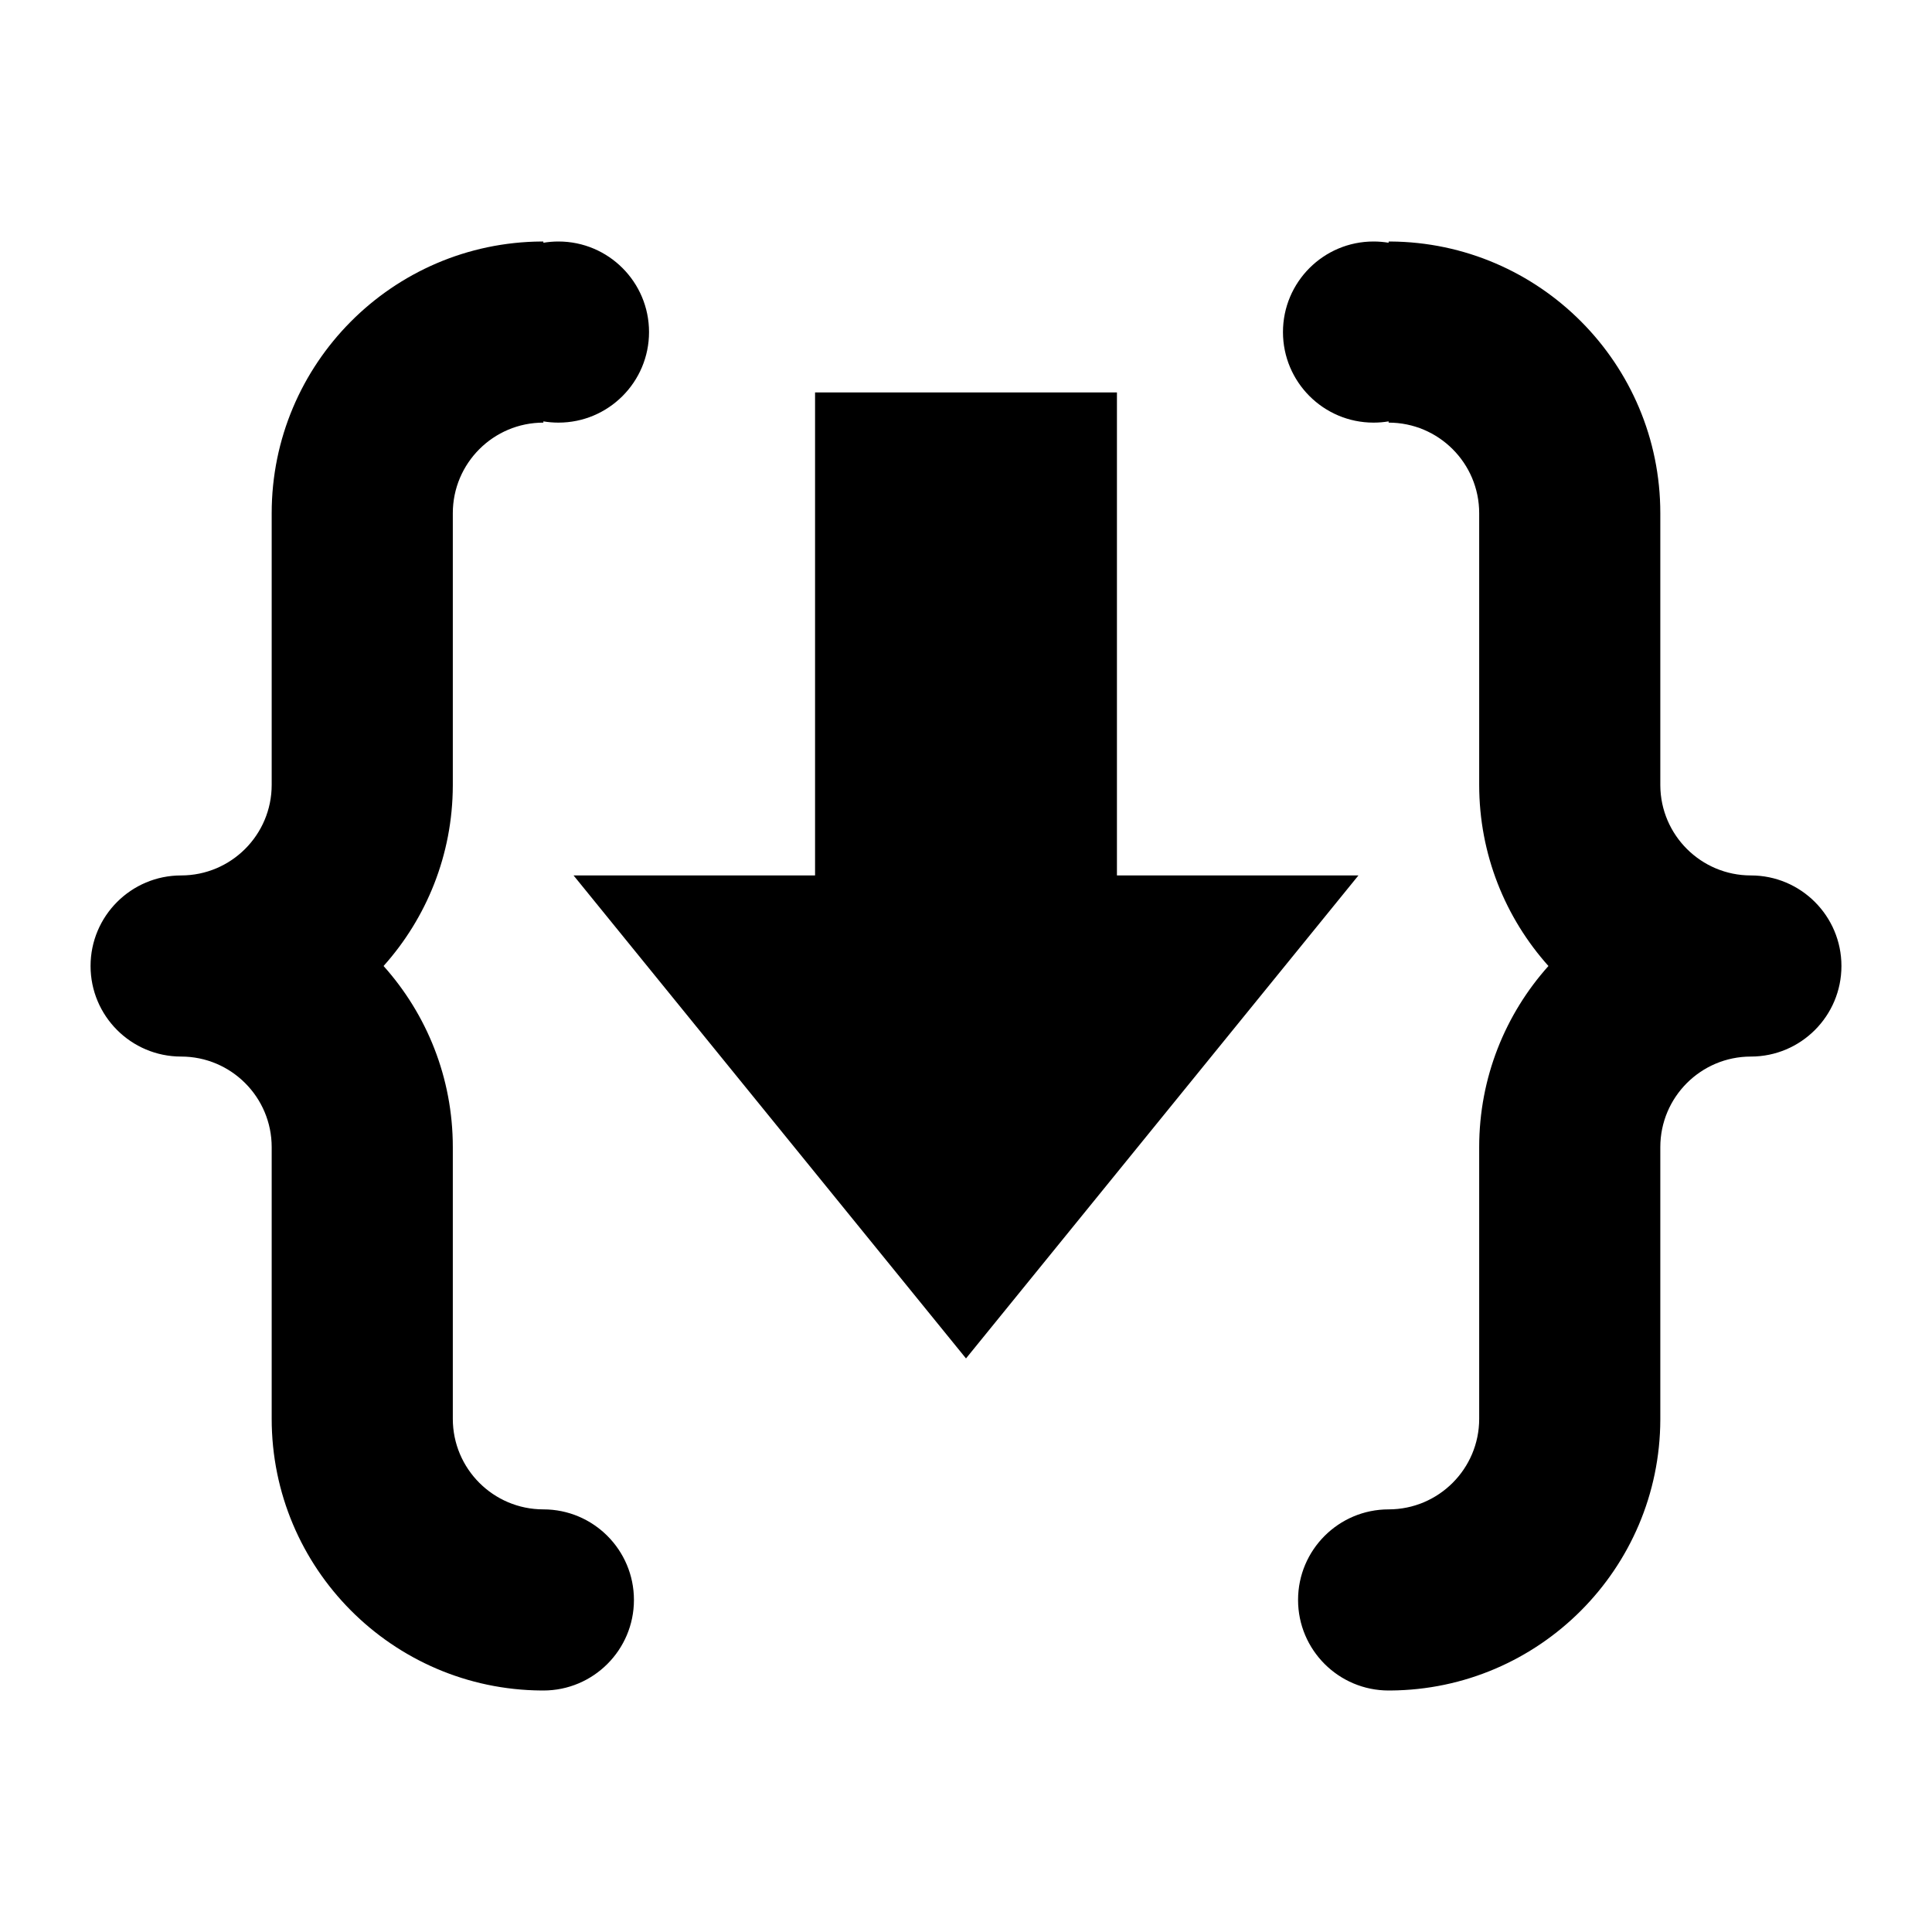
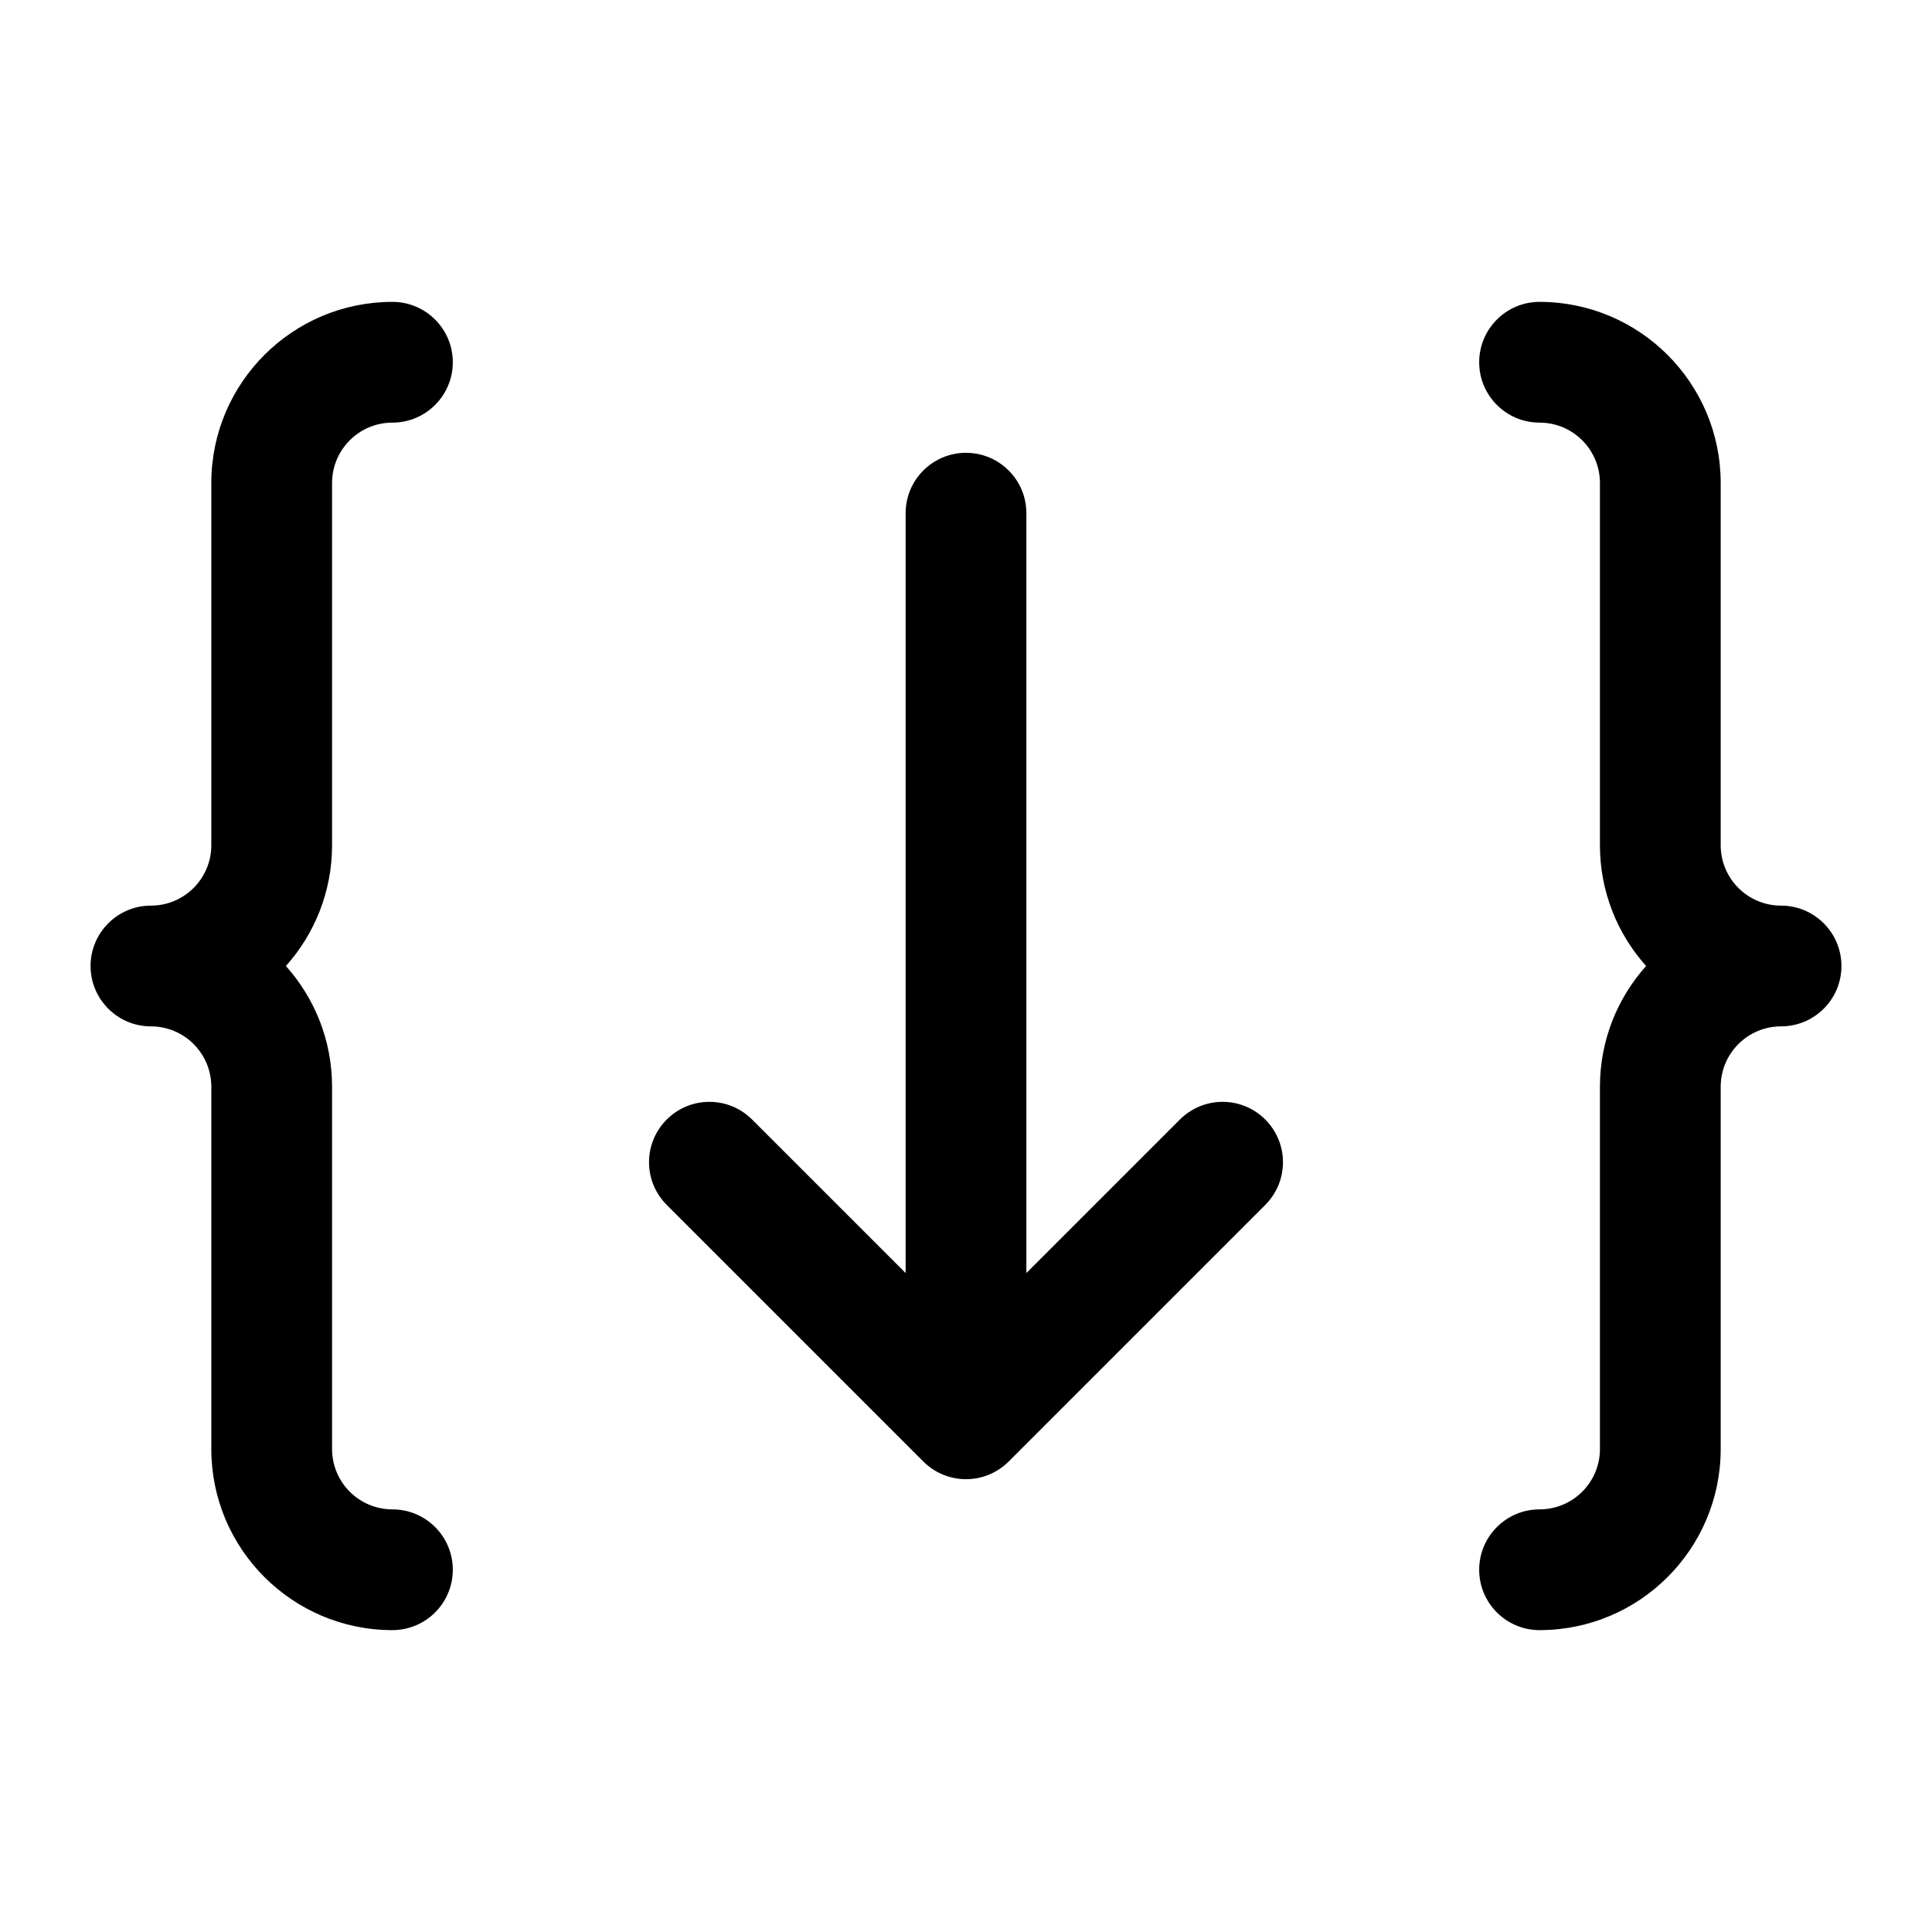
<svg xmlns="http://www.w3.org/2000/svg" width="100%" height="100%" viewBox="0 0 1024 1024" version="1.1" xml:space="preserve" style="fill-rule:evenodd;clip-rule:evenodd;stroke-linejoin:round;stroke-miterlimit:2;">
-   <path d="M784,608C784,571.132 797.885,537.482 820.705,512C797.885,486.518 784,452.868 784,416L784,272C784,245.508 762.492,224 736,224L736,223.335C733.399,223.772 730.726,224 728,224C701.508,224 680,202.492 680,176C680,149.508 701.508,128 728,128C730.726,128 733.399,128.228 736,128.665L736,128L736.931,128.003C815.978,128.504 880,192.834 880,272L880,416L880.001,416.31C880.168,442.659 901.611,464 928,464C954.492,464 976,485.508 976,512C976,538.492 954.492,560 928,560C901.508,560 880,581.508 880,608L880,752L879.999,752.464C879.744,831.423 815.82,895.497 736.931,895.997L736.31,895.999C736.207,896 736.103,896 736,896C709.508,896 688,874.492 688,848C688,821.508 709.508,800 736,800C762.492,800 784,778.492 784,752L784,608ZM144,608C144,581.508 122.492,560 96,560C69.508,560 48,538.492 48,512C48,485.508 69.508,464 96,464C122.492,464 144,442.492 144,416L144,272C144,192.834 208.022,128.504 287.069,128.003L288,128L288,128.665C290.601,128.228 293.274,128 296,128C322.492,128 344,149.508 344,176C344,202.492 322.492,224 296,224C293.274,224 290.601,223.772 288,223.335L288,224C261.508,224 240,245.508 240,272L240,416L239.999,416.464C239.881,453.148 226.019,486.62 203.295,512C226.115,537.482 240,571.132 240,608L240,752C240,778.492 261.508,800 288,800C314.492,800 336,821.508 336,848C336,874.492 314.492,896 288,896C287.897,896 287.793,896 287.69,895.999L287.069,895.997C208.022,895.496 144,831.166 144,752L144,608ZM432,464L432,208L592,208L592,464L720,464L512,720L304,464L432,464Z" />
+   <path d="M80.207,479.999C97.773,479.888 112,465.592 112,448L176,448C176,472.579 166.743,495.013 151.53,512C166.743,528.987 176,551.421 176,576L176,768C176,785.661 190.339,800 208,800L208.207,800.001C225.773,800.112 240,814.408 240,832C240,849.661 225.661,864 208,864L207.69,864C154.844,863.828 112,820.878 112,768L112,576C112,558.339 97.661,544 80,544L79.793,543.999C62.227,543.888 48,529.592 48,512C48,494.339 62.339,480 80,480L80.207,479.999ZM872.47,512C857.257,495.013 848,472.579 848,448L912,448C912,465.661 926.339,480 944,480L944.207,480.001C961.773,480.112 976,494.408 976,512C976,529.592 961.773,543.888 944.207,543.999L944,544C926.339,544 912,558.339 912,576L912,768L912,768.31C911.828,821.05 869.05,863.829 816.31,864L816,864C798.339,864 784,849.661 784,832C784,814.339 798.339,800 816,800L816.207,799.999C833.773,799.888 848,785.592 848,768L848,576L848,575.69C848.08,551.233 857.322,528.918 872.47,512ZM480.001,271.793C480.112,254.227 494.408,240 512,240C529.661,240 544,254.339 544,272L544,674.745L625.255,593.49L625.26,593.495C631.061,587.634 639.109,584 648,584C665.661,584 680,598.339 680,616C680,624.891 676.366,632.939 670.505,638.74L670.51,638.745L534.745,774.51L534.74,774.505C528.939,780.366 520.891,784 512,784C503.109,784 495.061,780.366 489.26,774.505L489.255,774.51L353.49,638.745L353.495,638.74C347.634,632.939 344,624.891 344,616C344,598.339 358.339,584 376,584C384.891,584 392.939,587.634 398.74,593.495L398.745,593.49L480,674.745L480,272L480.001,271.793ZM816.31,160C869.156,160.172 912,203.122 912,256L912,448L848,448L848,256C848,238.339 833.661,224 816,224L815.793,223.999C798.227,223.888 784,209.592 784,192C784,174.339 798.339,160 816,160L816.31,160ZM208.207,160.001C225.773,160.112 240,174.408 240,192C240,209.592 225.773,223.888 208.207,223.999L208,224C190.339,224 176,238.339 176,256L176,448L112,448L112,256L112,255.69C112.172,202.844 155.122,160 208,160L208.207,160.001Z" />
</svg>
